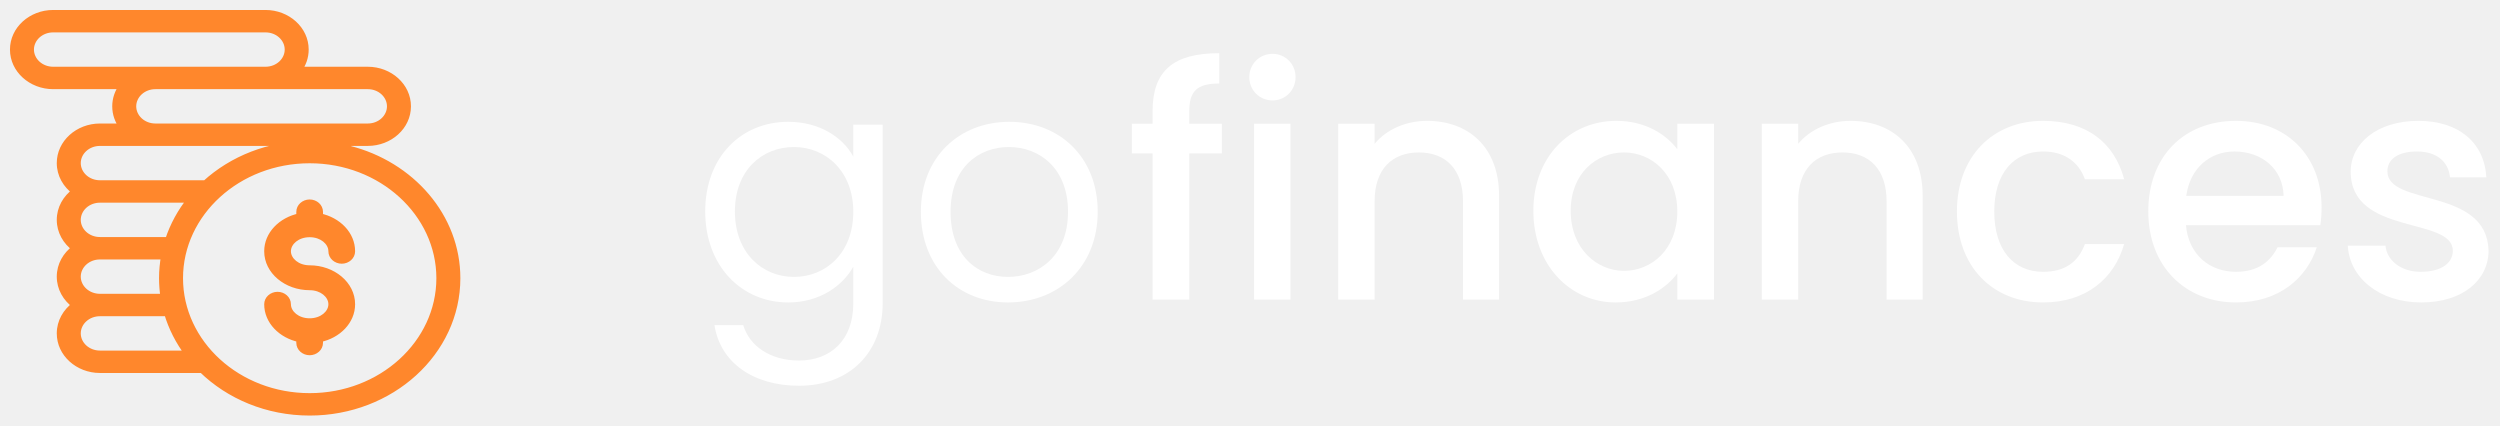
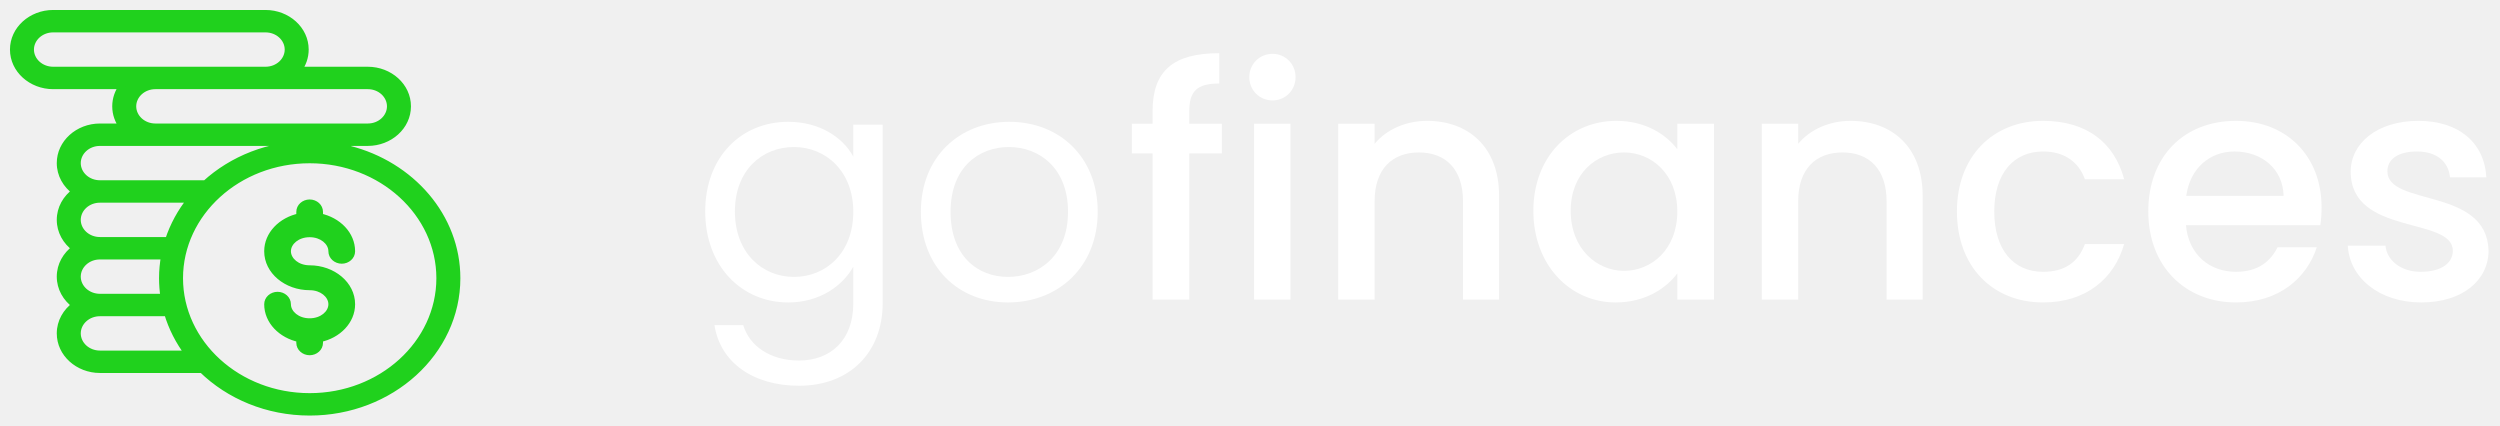
<svg xmlns="http://www.w3.org/2000/svg" width="188" height="32" viewBox="0 0 188 32" fill="none">
-   <path fill-rule="evenodd" clip-rule="evenodd" d="M25.959 10.723C26.072 10.874 26.169 11.036 26.249 11.208C30.926 12.388 34.369 16.296 34.369 20.921C34.369 26.479 29.398 31 23.289 31C20.1 31 17.221 29.767 15.198 27.798H7.517C5.864 27.798 4.519 26.575 4.519 25.071C4.519 24.207 4.963 23.437 5.654 22.937C4.963 22.437 4.519 21.666 4.519 20.802C4.519 19.939 4.963 19.168 5.654 18.668C4.963 18.168 4.519 17.397 4.519 16.534C4.519 15.67 4.963 14.899 5.654 14.399C4.963 13.899 4.519 13.129 4.519 12.265C4.519 10.761 5.864 9.538 7.517 9.538H9.217C8.885 9.099 8.69 8.568 8.69 7.996C8.69 7.424 8.885 6.893 9.217 6.455H3.998C2.345 6.455 1 5.231 1 3.727C1 2.223 2.345 1 3.998 1H19.965C21.618 1 22.963 2.223 22.963 3.727C22.963 4.299 22.768 4.83 22.437 5.269H27.656C29.309 5.269 30.654 6.492 30.654 7.996C30.654 9.5 29.309 10.723 27.656 10.723H25.959ZM29.35 7.996C29.35 7.146 28.59 6.455 27.656 6.455H11.688C10.754 6.455 9.994 7.146 9.994 7.996C9.994 8.846 10.754 9.538 11.688 9.538H23.485H27.656C28.59 9.538 29.35 8.846 29.35 7.996ZM2.303 3.727C2.303 4.577 3.064 5.269 3.998 5.269H19.965C20.9 5.269 21.66 4.577 21.66 3.727C21.66 2.877 20.9 2.186 19.965 2.186H3.998C3.064 2.186 2.303 2.877 2.303 3.727ZM23.485 10.723H7.517C6.583 10.723 5.823 11.415 5.823 12.265C5.823 13.115 6.583 13.806 7.517 13.806H15.449C17.456 11.976 20.23 10.842 23.289 10.842C23.604 10.842 23.916 10.855 24.224 10.878C23.999 10.779 23.747 10.723 23.485 10.723ZM14.335 14.992H7.517C6.583 14.992 5.823 15.684 5.823 16.534C5.823 17.384 6.583 18.075 7.517 18.075H12.66C13.024 16.954 13.595 15.914 14.335 14.992ZM12.361 19.261H7.517C6.583 19.261 5.823 19.952 5.823 20.802C5.823 21.652 6.583 22.344 7.517 22.344H12.321C12.248 21.879 12.21 21.404 12.21 20.921C12.21 20.355 12.262 19.801 12.361 19.261ZM5.823 25.071C5.823 25.921 6.583 26.613 7.517 26.613H14.151C13.45 25.684 12.916 24.645 12.587 23.53H7.517C6.583 23.53 5.823 24.221 5.823 25.071ZM13.513 20.921C13.513 25.825 17.899 29.814 23.289 29.814C28.68 29.814 33.065 25.825 33.065 20.921C33.065 16.017 28.68 12.028 23.289 12.028C17.899 12.028 13.513 16.017 13.513 20.921ZM21.627 18.895C21.627 19.615 22.371 20.201 23.286 20.201C25.033 20.201 26.454 21.403 26.454 22.88C26.454 24.137 25.424 25.194 24.04 25.481V25.778C24.04 26.157 23.703 26.464 23.286 26.464C22.87 26.464 22.532 26.157 22.532 25.778V25.481C21.148 25.194 20.118 24.137 20.118 22.88C20.118 22.501 20.456 22.194 20.873 22.194C21.289 22.194 21.627 22.501 21.627 22.88C21.627 23.6 22.371 24.186 23.286 24.186C24.201 24.186 24.945 23.6 24.945 22.88C24.945 22.159 24.201 21.573 23.286 21.573C21.539 21.573 20.118 20.372 20.118 18.895C20.118 17.637 21.148 16.58 22.532 16.293V15.936C22.532 15.557 22.87 15.25 23.286 15.25C23.703 15.25 24.04 15.557 24.04 15.936V16.293C25.424 16.58 26.454 17.637 26.454 18.895C26.454 19.273 26.116 19.581 25.7 19.581C25.283 19.581 24.945 19.273 24.945 18.895C24.945 18.174 24.201 17.588 23.286 17.588C22.371 17.588 21.627 18.174 21.627 18.895Z" fill="#FF872C" />
-   <path d="M26.249 11.208L26.022 11.312L26.072 11.421L26.187 11.45L26.249 11.208ZM25.959 10.723V10.473H25.458L25.759 10.874L25.959 10.723ZM15.198 27.798L15.372 27.619L15.3 27.548H15.198V27.798ZM5.654 22.937L5.801 23.139L6.081 22.937L5.801 22.734L5.654 22.937ZM5.654 18.668L5.801 18.87L6.081 18.668L5.801 18.465L5.654 18.668ZM5.654 14.399L5.801 14.602L6.081 14.399L5.801 14.197L5.654 14.399ZM9.217 9.538V9.788H9.72L9.416 9.387L9.217 9.538ZM9.217 6.455L9.416 6.605L9.719 6.205H9.217V6.455ZM22.437 5.269L22.237 5.118L21.934 5.519H22.437V5.269ZM15.449 13.806V14.056H15.546L15.617 13.991L15.449 13.806ZM24.224 10.878L24.205 11.127L24.325 10.649L24.224 10.878ZM14.335 14.992L14.53 15.149L14.857 14.742H14.335V14.992ZM12.66 18.075V18.325H12.842L12.898 18.152L12.66 18.075ZM12.361 19.261L12.607 19.306L12.661 19.011H12.361V19.261ZM12.321 22.344V22.594H12.613L12.568 22.305L12.321 22.344ZM14.151 26.613V26.863H14.652L14.35 26.462L14.151 26.613ZM12.587 23.53L12.827 23.459L12.774 23.28H12.587V23.53ZM24.04 25.481L23.99 25.236L23.79 25.278V25.481H24.04ZM22.532 25.481H22.782V25.278L22.583 25.236L22.532 25.481ZM22.532 16.293L22.583 16.538L22.782 16.497V16.293H22.532ZM24.04 16.293H23.79V16.497L23.99 16.538L24.04 16.293ZM26.476 11.103C26.389 10.915 26.282 10.737 26.159 10.573L25.759 10.874C25.862 11.01 25.95 11.157 26.022 11.312L26.476 11.103ZM34.619 20.921C34.619 16.164 31.08 12.169 26.31 10.965L26.187 11.45C30.771 12.607 34.119 16.427 34.119 20.921H34.619ZM23.289 31.25C29.514 31.25 34.619 26.638 34.619 20.921H34.119C34.119 26.319 29.283 30.75 23.289 30.75V31.25ZM15.024 27.977C17.094 29.992 20.035 31.25 23.289 31.25V30.75C20.164 30.75 17.349 29.542 15.372 27.619L15.024 27.977ZM7.517 28.048H15.198V27.548H7.517V28.048ZM4.269 25.071C4.269 26.735 5.749 28.048 7.517 28.048V27.548C5.98 27.548 4.769 26.415 4.769 25.071H4.269ZM5.508 22.734C4.76 23.276 4.269 24.118 4.269 25.071H4.769C4.769 24.297 5.167 23.598 5.801 23.139L5.508 22.734ZM4.269 20.802C4.269 21.756 4.76 22.598 5.508 23.139L5.801 22.734C5.167 22.275 4.769 21.576 4.769 20.802H4.269ZM5.508 18.465C4.76 19.007 4.269 19.849 4.269 20.802H4.769C4.769 20.028 5.167 19.329 5.801 18.87L5.508 18.465ZM4.269 16.534C4.269 17.487 4.76 18.329 5.508 18.87L5.801 18.465C5.167 18.007 4.769 17.308 4.769 16.534H4.269ZM5.508 14.197C4.76 14.738 4.269 15.58 4.269 16.534H4.769C4.769 15.759 5.167 15.06 5.801 14.602L5.508 14.197ZM4.269 12.265C4.269 13.218 4.76 14.06 5.508 14.602L5.801 14.197C5.167 13.738 4.769 13.039 4.769 12.265H4.269ZM7.517 9.288C5.749 9.288 4.269 10.601 4.269 12.265H4.769C4.769 10.921 5.98 9.788 7.517 9.788V9.288ZM9.217 9.288H7.517V9.788H9.217V9.288ZM8.44 7.996C8.44 8.626 8.655 9.209 9.018 9.688L9.416 9.387C9.115 8.988 8.94 8.509 8.94 7.996H8.44ZM9.018 6.304C8.655 6.783 8.44 7.366 8.44 7.996H8.94C8.94 7.483 9.115 7.004 9.416 6.605L9.018 6.304ZM3.998 6.705H9.217V6.205H3.998V6.705ZM0.75 3.727C0.75 5.391 2.23 6.705 3.998 6.705V6.205C2.46 6.205 1.25 5.071 1.25 3.727H0.75ZM3.998 0.75C2.23 0.75 0.75 2.064 0.75 3.727H1.25C1.25 2.383 2.46 1.25 3.998 1.25V0.75ZM19.965 0.75H3.998V1.25H19.965V0.75ZM23.213 3.727C23.213 2.064 21.734 0.75 19.965 0.75V1.25C21.503 1.25 22.713 2.383 22.713 3.727H23.213ZM22.636 5.42C22.998 4.94 23.213 4.357 23.213 3.727H22.713C22.713 4.241 22.539 4.719 22.237 5.118L22.636 5.42ZM27.656 5.019H22.437V5.519H27.656V5.019ZM30.904 7.996C30.904 6.332 29.424 5.019 27.656 5.019V5.519C29.194 5.519 30.404 6.652 30.404 7.996H30.904ZM27.656 10.973C29.424 10.973 30.904 9.66 30.904 7.996H30.404C30.404 9.34 29.194 10.473 27.656 10.473V10.973ZM25.959 10.973H27.656V10.473H25.959V10.973ZM27.656 6.705C28.475 6.705 29.1 7.306 29.1 7.996H29.6C29.6 6.986 28.706 6.205 27.656 6.205V6.705ZM11.688 6.705H27.656V6.205H11.688V6.705ZM10.244 7.996C10.244 7.306 10.869 6.705 11.688 6.705V6.205C10.639 6.205 9.744 6.986 9.744 7.996H10.244ZM11.688 9.288C10.869 9.288 10.244 8.686 10.244 7.996H9.744C9.744 9.006 10.639 9.788 11.688 9.788V9.288ZM23.485 9.288H11.688V9.788H23.485V9.288ZM27.656 9.288H23.485V9.788H27.656V9.288ZM29.1 7.996C29.1 8.686 28.475 9.288 27.656 9.288V9.788C28.706 9.788 29.6 9.006 29.6 7.996H29.1ZM3.998 5.019C3.179 5.019 2.553 4.417 2.553 3.727H2.053C2.053 4.737 2.948 5.519 3.998 5.519V5.019ZM19.965 5.019H3.998V5.519H19.965V5.019ZM21.41 3.727C21.41 4.417 20.785 5.019 19.965 5.019V5.519C21.015 5.519 21.91 4.737 21.91 3.727H21.41ZM19.965 2.436C20.785 2.436 21.41 3.037 21.41 3.727H21.91C21.91 2.718 21.015 1.936 19.965 1.936V2.436ZM3.998 2.436H19.965V1.936H3.998V2.436ZM2.553 3.727C2.553 3.037 3.179 2.436 3.998 2.436V1.936C2.948 1.936 2.053 2.718 2.053 3.727H2.553ZM7.517 10.973H23.485V10.473H7.517V10.973ZM6.073 12.265C6.073 11.575 6.698 10.973 7.517 10.973V10.473C6.468 10.473 5.573 11.255 5.573 12.265H6.073ZM7.517 13.556C6.698 13.556 6.073 12.955 6.073 12.265H5.573C5.573 13.275 6.468 14.056 7.517 14.056V13.556ZM15.449 13.556H7.517V14.056H15.449V13.556ZM23.289 10.592C20.168 10.592 17.334 11.749 15.28 13.622L15.617 13.991C17.578 12.203 20.292 11.092 23.289 11.092V10.592ZM24.243 10.629C23.929 10.605 23.611 10.592 23.289 10.592V11.092C23.598 11.092 23.903 11.104 24.205 11.127L24.243 10.629ZM23.485 10.973C23.712 10.973 23.929 11.021 24.123 11.107L24.325 10.649C24.068 10.536 23.782 10.473 23.485 10.473V10.973ZM7.517 15.242H14.335V14.742H7.517V15.242ZM6.073 16.534C6.073 15.843 6.698 15.242 7.517 15.242V14.742C6.468 14.742 5.573 15.524 5.573 16.534H6.073ZM7.517 17.825C6.698 17.825 6.073 17.224 6.073 16.534H5.573C5.573 17.543 6.468 18.325 7.517 18.325V17.825ZM12.66 17.825H7.517V18.325H12.66V17.825ZM14.14 14.836C13.383 15.78 12.796 16.847 12.422 17.998L12.898 18.152C13.252 17.061 13.809 16.048 14.53 15.149L14.14 14.836ZM7.517 19.511H12.361V19.011H7.517V19.511ZM6.073 20.802C6.073 20.112 6.698 19.511 7.517 19.511V19.011C6.468 19.011 5.573 19.793 5.573 20.802H6.073ZM7.517 22.094C6.698 22.094 6.073 21.492 6.073 20.802H5.573C5.573 21.812 6.468 22.594 7.517 22.594V22.094ZM12.321 22.094H7.517V22.594H12.321V22.094ZM11.96 20.921C11.96 21.417 11.999 21.905 12.074 22.382L12.568 22.305C12.497 21.853 12.46 21.391 12.46 20.921H11.96ZM12.115 19.216C12.014 19.771 11.96 20.34 11.96 20.921H12.46C12.46 20.371 12.511 19.832 12.607 19.306L12.115 19.216ZM7.517 26.363C6.698 26.363 6.073 25.761 6.073 25.071H5.573C5.573 26.081 6.468 26.863 7.517 26.863V26.363ZM14.151 26.363H7.517V26.863H14.151V26.363ZM12.347 23.6C12.685 24.746 13.233 25.812 13.951 26.763L14.35 26.462C13.667 25.557 13.147 24.544 12.827 23.459L12.347 23.6ZM7.517 23.78H12.587V23.28H7.517V23.78ZM6.073 25.071C6.073 24.381 6.698 23.78 7.517 23.78V23.28C6.468 23.28 5.573 24.061 5.573 25.071H6.073ZM23.289 29.564C18.014 29.564 13.763 25.665 13.763 20.921H13.263C13.263 25.985 17.784 30.064 23.289 30.064V29.564ZM32.815 20.921C32.815 25.665 28.564 29.564 23.289 29.564V30.064C28.795 30.064 33.315 25.985 33.315 20.921H32.815ZM23.289 12.278C28.564 12.278 32.815 16.177 32.815 20.921H33.315C33.315 15.857 28.795 11.778 23.289 11.778V12.278ZM13.763 20.921C13.763 16.177 18.014 12.278 23.289 12.278V11.778C17.784 11.778 13.263 15.857 13.263 20.921H13.763ZM23.286 19.951C22.45 19.951 21.877 19.424 21.877 18.895H21.377C21.377 19.805 22.292 20.451 23.286 20.451V19.951ZM26.704 22.88C26.704 21.227 25.13 19.951 23.286 19.951V20.451C24.936 20.451 26.204 21.578 26.204 22.88H26.704ZM24.091 25.726C25.559 25.422 26.704 24.285 26.704 22.88H26.204C26.204 23.989 25.289 24.967 23.99 25.236L24.091 25.726ZM24.29 25.778V25.481H23.79V25.778H24.29ZM23.286 26.714C23.818 26.714 24.29 26.316 24.29 25.778H23.79C23.79 25.997 23.587 26.214 23.286 26.214V26.714ZM22.282 25.778C22.282 26.316 22.754 26.714 23.286 26.714V26.214C22.985 26.214 22.782 25.997 22.782 25.778H22.282ZM22.282 25.481V25.778H22.782V25.481H22.282ZM19.868 22.88C19.868 24.285 21.013 25.422 22.481 25.726L22.583 25.236C21.283 24.967 20.368 23.989 20.368 22.88H19.868ZM20.873 21.944C20.341 21.944 19.868 22.341 19.868 22.88H20.368C20.368 22.661 20.571 22.444 20.873 22.444V21.944ZM21.877 22.88C21.877 22.341 21.404 21.944 20.873 21.944V22.444C21.174 22.444 21.377 22.661 21.377 22.88H21.877ZM23.286 23.936C22.45 23.936 21.877 23.41 21.877 22.88H21.377C21.377 23.791 22.292 24.436 23.286 24.436V23.936ZM24.695 22.88C24.695 23.41 24.122 23.936 23.286 23.936V24.436C24.28 24.436 25.195 23.791 25.195 22.88H24.695ZM23.286 21.823C24.122 21.823 24.695 22.35 24.695 22.88H25.195C25.195 21.969 24.28 21.323 23.286 21.323V21.823ZM19.868 18.895C19.868 20.547 21.442 21.823 23.286 21.823V21.323C21.637 21.323 20.368 20.196 20.368 18.895H19.868ZM22.481 16.048C21.013 16.353 19.868 17.489 19.868 18.895H20.368C20.368 17.785 21.283 16.807 22.583 16.538L22.481 16.048ZM22.282 15.936V16.293H22.782V15.936H22.282ZM23.286 15C22.754 15 22.282 15.397 22.282 15.936H22.782C22.782 15.717 22.985 15.5 23.286 15.5V15ZM24.29 15.936C24.29 15.397 23.818 15 23.286 15V15.5C23.587 15.5 23.79 15.717 23.79 15.936H24.29ZM24.29 16.293V15.936H23.79V16.293H24.29ZM26.704 18.895C26.704 17.489 25.559 16.353 24.091 16.048L23.99 16.538C25.289 16.807 26.204 17.785 26.204 18.895H26.704ZM25.7 19.831C26.232 19.831 26.704 19.433 26.704 18.895H26.204C26.204 19.113 26.001 19.331 25.7 19.331V19.831ZM24.695 18.895C24.695 19.433 25.168 19.831 25.7 19.831V19.331C25.398 19.331 25.195 19.113 25.195 18.895H24.695ZM23.286 17.838C24.122 17.838 24.695 18.364 24.695 18.895H25.195C25.195 17.984 24.28 17.338 23.286 17.338V17.838ZM21.877 18.895C21.877 18.364 22.45 17.838 23.286 17.838V17.338C22.292 17.338 21.377 17.984 21.377 18.895H21.877Z" fill="#FF872C" />
+   <path fill-rule="evenodd" clip-rule="evenodd" d="M25.959 10.723C26.072 10.874 26.169 11.036 26.249 11.208C30.926 12.388 34.369 16.296 34.369 20.921C34.369 26.479 29.398 31 23.289 31C20.1 31 17.221 29.767 15.198 27.798H7.517C5.864 27.798 4.519 26.575 4.519 25.071C4.519 24.207 4.963 23.437 5.654 22.937C4.963 22.437 4.519 21.666 4.519 20.802C4.519 19.939 4.963 19.168 5.654 18.668C4.963 18.168 4.519 17.397 4.519 16.534C4.519 15.67 4.963 14.899 5.654 14.399C4.963 13.899 4.519 13.129 4.519 12.265C4.519 10.761 5.864 9.538 7.517 9.538H9.217C8.885 9.099 8.69 8.568 8.69 7.996C8.69 7.424 8.885 6.893 9.217 6.455H3.998C2.345 6.455 1 5.231 1 3.727C1 2.223 2.345 1 3.998 1H19.965C21.618 1 22.963 2.223 22.963 3.727C22.963 4.299 22.768 4.83 22.437 5.269H27.656C29.309 5.269 30.654 6.492 30.654 7.996C30.654 9.5 29.309 10.723 27.656 10.723H25.959ZM29.35 7.996C29.35 7.146 28.59 6.455 27.656 6.455H11.688C10.754 6.455 9.994 7.146 9.994 7.996C9.994 8.846 10.754 9.538 11.688 9.538H23.485H27.656C28.59 9.538 29.35 8.846 29.35 7.996ZM2.303 3.727C2.303 4.577 3.064 5.269 3.998 5.269H19.965C20.9 5.269 21.66 4.577 21.66 3.727C21.66 2.877 20.9 2.186 19.965 2.186H3.998C3.064 2.186 2.303 2.877 2.303 3.727ZM23.485 10.723H7.517C6.583 10.723 5.823 11.415 5.823 12.265C5.823 13.115 6.583 13.806 7.517 13.806H15.449C17.456 11.976 20.23 10.842 23.289 10.842C23.604 10.842 23.916 10.855 24.224 10.878C23.999 10.779 23.747 10.723 23.485 10.723ZM14.335 14.992H7.517C6.583 14.992 5.823 15.684 5.823 16.534C5.823 17.384 6.583 18.075 7.517 18.075H12.66C13.024 16.954 13.595 15.914 14.335 14.992ZM12.361 19.261H7.517C6.583 19.261 5.823 19.952 5.823 20.802C5.823 21.652 6.583 22.344 7.517 22.344H12.321C12.248 21.879 12.21 21.404 12.21 20.921C12.21 20.355 12.262 19.801 12.361 19.261ZM5.823 25.071C5.823 25.921 6.583 26.613 7.517 26.613H14.151C13.45 25.684 12.916 24.645 12.587 23.53H7.517C6.583 23.53 5.823 24.221 5.823 25.071ZM13.513 20.921C13.513 25.825 17.899 29.814 23.289 29.814C28.68 29.814 33.065 25.825 33.065 20.921C33.065 16.017 28.68 12.028 23.289 12.028C17.899 12.028 13.513 16.017 13.513 20.921ZM21.627 18.895C21.627 19.615 22.371 20.201 23.286 20.201C25.033 20.201 26.454 21.403 26.454 22.88C26.454 24.137 25.424 25.194 24.04 25.481V25.778C24.04 26.157 23.703 26.464 23.286 26.464C22.87 26.464 22.532 26.157 22.532 25.778V25.481C21.148 25.194 20.118 24.137 20.118 22.88C20.118 22.501 20.456 22.194 20.873 22.194C21.289 22.194 21.627 22.501 21.627 22.88C21.627 23.6 22.371 24.186 23.286 24.186C24.201 24.186 24.945 23.6 24.945 22.88C24.945 22.159 24.201 21.573 23.286 21.573C21.539 21.573 20.118 20.372 20.118 18.895C20.118 17.637 21.148 16.58 22.532 16.293V15.936C22.532 15.557 22.87 15.25 23.286 15.25C23.703 15.25 24.04 15.557 24.04 15.936V16.293C25.424 16.58 26.454 17.637 26.454 18.895C26.454 19.273 26.116 19.581 25.7 19.581C25.283 19.581 24.945 19.273 24.945 18.895C24.945 18.174 24.201 17.588 23.286 17.588C22.371 17.588 21.627 18.174 21.627 18.895Z" fill="#20d11d" />
+   <path d="M26.249 11.208L26.022 11.312L26.072 11.421L26.187 11.45L26.249 11.208ZM25.959 10.723V10.473H25.458L25.759 10.874L25.959 10.723ZM15.198 27.798L15.372 27.619L15.3 27.548H15.198V27.798ZM5.654 22.937L5.801 23.139L6.081 22.937L5.801 22.734L5.654 22.937ZM5.654 18.668L5.801 18.87L6.081 18.668L5.801 18.465L5.654 18.668ZM5.654 14.399L5.801 14.602L6.081 14.399L5.801 14.197L5.654 14.399ZM9.217 9.538V9.788H9.72L9.416 9.387L9.217 9.538ZM9.217 6.455L9.416 6.605L9.719 6.205H9.217V6.455ZM22.437 5.269L22.237 5.118L21.934 5.519H22.437V5.269ZM15.449 13.806V14.056H15.546L15.617 13.991L15.449 13.806ZM24.224 10.878L24.205 11.127L24.325 10.649L24.224 10.878ZM14.335 14.992L14.53 15.149L14.857 14.742H14.335V14.992ZM12.66 18.075V18.325H12.842L12.898 18.152L12.66 18.075ZM12.361 19.261L12.607 19.306L12.661 19.011H12.361V19.261ZM12.321 22.344V22.594H12.613L12.568 22.305L12.321 22.344ZM14.151 26.613V26.863H14.652L14.35 26.462L14.151 26.613ZM12.587 23.53L12.827 23.459L12.774 23.28H12.587V23.53ZM24.04 25.481L23.99 25.236L23.79 25.278V25.481H24.04ZM22.532 25.481H22.782V25.278L22.583 25.236L22.532 25.481ZM22.532 16.293L22.583 16.538L22.782 16.497V16.293H22.532ZM24.04 16.293H23.79V16.497L23.99 16.538L24.04 16.293ZM26.476 11.103C26.389 10.915 26.282 10.737 26.159 10.573L25.759 10.874C25.862 11.01 25.95 11.157 26.022 11.312L26.476 11.103ZM34.619 20.921C34.619 16.164 31.08 12.169 26.31 10.965L26.187 11.45C30.771 12.607 34.119 16.427 34.119 20.921H34.619ZM23.289 31.25C29.514 31.25 34.619 26.638 34.619 20.921H34.119C34.119 26.319 29.283 30.75 23.289 30.75V31.25ZM15.024 27.977C17.094 29.992 20.035 31.25 23.289 31.25V30.75C20.164 30.75 17.349 29.542 15.372 27.619L15.024 27.977ZM7.517 28.048H15.198V27.548H7.517V28.048ZM4.269 25.071C4.269 26.735 5.749 28.048 7.517 28.048V27.548C5.98 27.548 4.769 26.415 4.769 25.071H4.269ZM5.508 22.734C4.76 23.276 4.269 24.118 4.269 25.071H4.769C4.769 24.297 5.167 23.598 5.801 23.139L5.508 22.734ZM4.269 20.802C4.269 21.756 4.76 22.598 5.508 23.139L5.801 22.734C5.167 22.275 4.769 21.576 4.769 20.802H4.269ZM5.508 18.465C4.76 19.007 4.269 19.849 4.269 20.802H4.769C4.769 20.028 5.167 19.329 5.801 18.87L5.508 18.465ZM4.269 16.534C4.269 17.487 4.76 18.329 5.508 18.87L5.801 18.465C5.167 18.007 4.769 17.308 4.769 16.534H4.269ZM5.508 14.197C4.76 14.738 4.269 15.58 4.269 16.534H4.769C4.769 15.759 5.167 15.06 5.801 14.602L5.508 14.197ZM4.269 12.265C4.269 13.218 4.76 14.06 5.508 14.602L5.801 14.197C5.167 13.738 4.769 13.039 4.769 12.265H4.269ZM7.517 9.288C5.749 9.288 4.269 10.601 4.269 12.265H4.769C4.769 10.921 5.98 9.788 7.517 9.788V9.288ZM9.217 9.288H7.517V9.788H9.217V9.288ZM8.44 7.996C8.44 8.626 8.655 9.209 9.018 9.688L9.416 9.387C9.115 8.988 8.94 8.509 8.94 7.996H8.44ZM9.018 6.304C8.655 6.783 8.44 7.366 8.44 7.996H8.94C8.94 7.483 9.115 7.004 9.416 6.605L9.018 6.304ZM3.998 6.705H9.217V6.205H3.998V6.705ZM0.75 3.727C0.75 5.391 2.23 6.705 3.998 6.705V6.205C2.46 6.205 1.25 5.071 1.25 3.727H0.75ZM3.998 0.75C2.23 0.75 0.75 2.064 0.75 3.727H1.25C1.25 2.383 2.46 1.25 3.998 1.25V0.75ZM19.965 0.75H3.998V1.25H19.965V0.75ZM23.213 3.727C23.213 2.064 21.734 0.75 19.965 0.75V1.25C21.503 1.25 22.713 2.383 22.713 3.727H23.213ZM22.636 5.42C22.998 4.94 23.213 4.357 23.213 3.727H22.713C22.713 4.241 22.539 4.719 22.237 5.118L22.636 5.42ZM27.656 5.019H22.437V5.519H27.656V5.019ZM30.904 7.996C30.904 6.332 29.424 5.019 27.656 5.019V5.519C29.194 5.519 30.404 6.652 30.404 7.996H30.904ZM27.656 10.973C29.424 10.973 30.904 9.66 30.904 7.996H30.404C30.404 9.34 29.194 10.473 27.656 10.473V10.973ZM25.959 10.973H27.656V10.473H25.959V10.973ZM27.656 6.705C28.475 6.705 29.1 7.306 29.1 7.996H29.6C29.6 6.986 28.706 6.205 27.656 6.205V6.705ZM11.688 6.705H27.656V6.205H11.688V6.705ZM10.244 7.996C10.244 7.306 10.869 6.705 11.688 6.705V6.205C10.639 6.205 9.744 6.986 9.744 7.996H10.244ZM11.688 9.288C10.869 9.288 10.244 8.686 10.244 7.996H9.744C9.744 9.006 10.639 9.788 11.688 9.788V9.288ZM23.485 9.288H11.688V9.788H23.485V9.288ZM27.656 9.288H23.485V9.788H27.656V9.288ZM29.1 7.996C29.1 8.686 28.475 9.288 27.656 9.288V9.788C28.706 9.788 29.6 9.006 29.6 7.996H29.1ZM3.998 5.019C3.179 5.019 2.553 4.417 2.553 3.727H2.053C2.053 4.737 2.948 5.519 3.998 5.519V5.019ZM19.965 5.019H3.998V5.519H19.965V5.019ZM21.41 3.727C21.41 4.417 20.785 5.019 19.965 5.019V5.519C21.015 5.519 21.91 4.737 21.91 3.727H21.41ZM19.965 2.436C20.785 2.436 21.41 3.037 21.41 3.727H21.91C21.91 2.718 21.015 1.936 19.965 1.936V2.436ZM3.998 2.436H19.965V1.936H3.998V2.436ZM2.553 3.727C2.553 3.037 3.179 2.436 3.998 2.436V1.936C2.948 1.936 2.053 2.718 2.053 3.727H2.553ZM7.517 10.973H23.485V10.473H7.517V10.973ZM6.073 12.265C6.073 11.575 6.698 10.973 7.517 10.973V10.473C6.468 10.473 5.573 11.255 5.573 12.265H6.073ZM7.517 13.556C6.698 13.556 6.073 12.955 6.073 12.265H5.573C5.573 13.275 6.468 14.056 7.517 14.056V13.556ZM15.449 13.556H7.517V14.056H15.449V13.556ZM23.289 10.592C20.168 10.592 17.334 11.749 15.28 13.622L15.617 13.991C17.578 12.203 20.292 11.092 23.289 11.092V10.592ZM24.243 10.629C23.929 10.605 23.611 10.592 23.289 10.592V11.092C23.598 11.092 23.903 11.104 24.205 11.127L24.243 10.629ZM23.485 10.973C23.712 10.973 23.929 11.021 24.123 11.107L24.325 10.649C24.068 10.536 23.782 10.473 23.485 10.473V10.973ZM7.517 15.242H14.335V14.742H7.517V15.242ZM6.073 16.534C6.073 15.843 6.698 15.242 7.517 15.242V14.742C6.468 14.742 5.573 15.524 5.573 16.534H6.073ZM7.517 17.825C6.698 17.825 6.073 17.224 6.073 16.534H5.573C5.573 17.543 6.468 18.325 7.517 18.325V17.825ZM12.66 17.825H7.517V18.325H12.66V17.825ZM14.14 14.836C13.383 15.78 12.796 16.847 12.422 17.998L12.898 18.152C13.252 17.061 13.809 16.048 14.53 15.149L14.14 14.836ZM7.517 19.511H12.361V19.011H7.517V19.511ZM6.073 20.802C6.073 20.112 6.698 19.511 7.517 19.511V19.011C6.468 19.011 5.573 19.793 5.573 20.802H6.073ZM7.517 22.094C6.698 22.094 6.073 21.492 6.073 20.802H5.573C5.573 21.812 6.468 22.594 7.517 22.594V22.094ZM12.321 22.094H7.517V22.594H12.321V22.094ZM11.96 20.921C11.96 21.417 11.999 21.905 12.074 22.382L12.568 22.305C12.497 21.853 12.46 21.391 12.46 20.921H11.96ZM12.115 19.216C12.014 19.771 11.96 20.34 11.96 20.921H12.46C12.46 20.371 12.511 19.832 12.607 19.306L12.115 19.216ZM7.517 26.363C6.698 26.363 6.073 25.761 6.073 25.071H5.573C5.573 26.081 6.468 26.863 7.517 26.863V26.363ZM14.151 26.363H7.517V26.863H14.151V26.363ZM12.347 23.6C12.685 24.746 13.233 25.812 13.951 26.763L14.35 26.462C13.667 25.557 13.147 24.544 12.827 23.459L12.347 23.6ZM7.517 23.78H12.587V23.28H7.517V23.78ZM6.073 25.071C6.073 24.381 6.698 23.78 7.517 23.78V23.28C6.468 23.28 5.573 24.061 5.573 25.071H6.073ZM23.289 29.564C18.014 29.564 13.763 25.665 13.763 20.921H13.263C13.263 25.985 17.784 30.064 23.289 30.064V29.564ZM32.815 20.921C32.815 25.665 28.564 29.564 23.289 29.564V30.064C28.795 30.064 33.315 25.985 33.315 20.921H32.815ZM23.289 12.278C28.564 12.278 32.815 16.177 32.815 20.921H33.315C33.315 15.857 28.795 11.778 23.289 11.778V12.278ZM13.763 20.921C13.763 16.177 18.014 12.278 23.289 12.278V11.778C17.784 11.778 13.263 15.857 13.263 20.921H13.763ZM23.286 19.951C22.45 19.951 21.877 19.424 21.877 18.895H21.377C21.377 19.805 22.292 20.451 23.286 20.451V19.951ZM26.704 22.88C26.704 21.227 25.13 19.951 23.286 19.951V20.451C24.936 20.451 26.204 21.578 26.204 22.88H26.704ZM24.091 25.726C25.559 25.422 26.704 24.285 26.704 22.88H26.204C26.204 23.989 25.289 24.967 23.99 25.236L24.091 25.726ZM24.29 25.778V25.481H23.79V25.778H24.29ZM23.286 26.714C23.818 26.714 24.29 26.316 24.29 25.778H23.79C23.79 25.997 23.587 26.214 23.286 26.214V26.714ZM22.282 25.778C22.282 26.316 22.754 26.714 23.286 26.714V26.214C22.985 26.214 22.782 25.997 22.782 25.778H22.282ZM22.282 25.481V25.778H22.782V25.481H22.282ZM19.868 22.88C19.868 24.285 21.013 25.422 22.481 25.726L22.583 25.236C21.283 24.967 20.368 23.989 20.368 22.88H19.868ZM20.873 21.944C20.341 21.944 19.868 22.341 19.868 22.88H20.368C20.368 22.661 20.571 22.444 20.873 22.444V21.944ZM21.877 22.88C21.877 22.341 21.404 21.944 20.873 21.944V22.444C21.174 22.444 21.377 22.661 21.377 22.88H21.877ZM23.286 23.936C22.45 23.936 21.877 23.41 21.877 22.88H21.377C21.377 23.791 22.292 24.436 23.286 24.436V23.936ZM24.695 22.88C24.695 23.41 24.122 23.936 23.286 23.936V24.436C24.28 24.436 25.195 23.791 25.195 22.88H24.695ZM23.286 21.823C24.122 21.823 24.695 22.35 24.695 22.88H25.195C25.195 21.969 24.28 21.323 23.286 21.323V21.823ZM19.868 18.895C19.868 20.547 21.442 21.823 23.286 21.823V21.323C21.637 21.323 20.368 20.196 20.368 18.895H19.868ZM22.481 16.048C21.013 16.353 19.868 17.489 19.868 18.895H20.368C20.368 17.785 21.283 16.807 22.583 16.538L22.481 16.048ZM22.282 15.936V16.293H22.782V15.936H22.282ZM23.286 15C22.754 15 22.282 15.397 22.282 15.936H22.782C22.782 15.717 22.985 15.5 23.286 15.5V15ZM24.29 15.936C24.29 15.397 23.818 15 23.286 15V15.5C23.587 15.5 23.79 15.717 23.79 15.936H24.29ZM24.29 16.293V15.936H23.79V16.293H24.29ZM26.704 18.895C26.704 17.489 25.559 16.353 24.091 16.048L23.99 16.538C25.289 16.807 26.204 17.785 26.204 18.895H26.704ZM25.7 19.831C26.232 19.831 26.704 19.433 26.704 18.895H26.204C26.204 19.113 26.001 19.331 25.7 19.331V19.831ZM24.695 18.895C24.695 19.433 25.168 19.831 25.7 19.831V19.331C25.398 19.331 25.195 19.113 25.195 18.895H24.695ZM23.286 17.838C24.122 17.838 24.695 18.364 24.695 18.895H25.195C25.195 17.984 24.28 17.338 23.286 17.338V17.838ZM21.877 18.895C21.877 18.364 22.45 17.838 23.286 17.838V17.338C22.292 17.338 21.377 17.984 21.377 18.895H21.877Z" fill="#20d11d" />
  <path d="M53.032 15.904C53.032 19.984 55.744 22.744 59.272 22.744C61.672 22.744 63.376 21.472 64.168 20.056V22.816C64.168 25.624 62.416 27.112 60.088 27.112C57.928 27.112 56.368 26.032 55.888 24.448H53.728C54.16 27.256 56.632 29.008 60.088 29.008C63.952 29.008 66.376 26.44 66.376 22.816V9.376H64.168V11.776C63.4 10.36 61.672 9.16 59.272 9.16C55.744 9.16 53.032 11.8 53.032 15.904ZM64.168 15.928C64.168 19.024 62.104 20.824 59.704 20.824C57.304 20.824 55.264 19 55.264 15.904C55.264 12.808 57.304 11.056 59.704 11.056C62.104 11.056 64.168 12.88 64.168 15.928Z" fill="white" />
  <path d="M82.547 15.928C82.547 11.776 79.643 9.16 75.899 9.16C72.179 9.16 69.251 11.776 69.251 15.928C69.251 20.104 72.083 22.744 75.803 22.744C79.547 22.744 82.547 20.104 82.547 15.928ZM71.483 15.928C71.483 12.616 73.571 11.056 75.875 11.056C78.131 11.056 80.315 12.616 80.315 15.928C80.315 19.264 78.083 20.824 75.803 20.824C73.523 20.824 71.483 19.264 71.483 15.928Z" fill="white" />
  <path d="M86.674 22.528H89.434V11.536H91.882V9.304H89.434V8.368C89.434 6.856 90.01 6.28 91.69 6.28V4C88.234 4 86.674 5.32 86.674 8.368V9.304H85.114V11.536H86.674V22.528Z" fill="white" />
  <path d="M94.307 22.528H97.043V9.304H94.307V22.528ZM95.699 7.552C96.659 7.552 97.427 6.784 97.427 5.8C97.427 4.816 96.659 4.048 95.699 4.048C94.715 4.048 93.947 4.816 93.947 5.8C93.947 6.784 94.715 7.552 95.699 7.552Z" fill="white" />
  <path d="M110.019 22.528H112.731V14.728C112.731 11.032 110.403 9.088 107.307 9.088C105.723 9.088 104.259 9.736 103.371 10.816V9.304H100.635V22.528H103.371V15.136C103.371 12.712 104.691 11.464 106.707 11.464C108.699 11.464 110.019 12.712 110.019 15.136V22.528Z" fill="white" />
  <path d="M115.309 15.856C115.309 19.936 118.069 22.744 121.501 22.744C123.709 22.744 125.293 21.688 126.133 20.56V22.528H128.893V9.304H126.133V11.224C125.317 10.144 123.781 9.088 121.549 9.088C118.069 9.088 115.309 11.776 115.309 15.856ZM126.133 15.904C126.133 18.76 124.189 20.368 122.125 20.368C120.085 20.368 118.117 18.712 118.117 15.856C118.117 13 120.085 11.464 122.125 11.464C124.189 11.464 126.133 13.072 126.133 15.904Z" fill="white" />
  <path d="M141.871 22.528H144.583V14.728C144.583 11.032 142.255 9.088 139.159 9.088C137.575 9.088 136.111 9.736 135.223 10.816V9.304H132.487V22.528H135.223V15.136C135.223 12.712 136.543 11.464 138.559 11.464C140.551 11.464 141.871 12.712 141.871 15.136V22.528Z" fill="white" />
  <path d="M147.161 15.904C147.161 20.056 149.849 22.744 153.641 22.744C156.881 22.744 158.993 20.944 159.737 18.352H156.785C156.281 19.72 155.273 20.44 153.641 20.44C151.433 20.44 149.969 18.808 149.969 15.904C149.969 13.024 151.433 11.392 153.641 11.392C155.273 11.392 156.329 12.208 156.785 13.48H159.737C158.993 10.696 156.881 9.088 153.641 9.088C149.849 9.088 147.161 11.776 147.161 15.904Z" fill="white" />
  <path d="M168.031 11.392C170.071 11.392 171.679 12.688 171.727 14.728H164.407C164.695 12.64 166.183 11.392 168.031 11.392ZM174.223 18.592H171.271C170.767 19.624 169.831 20.44 168.151 20.44C166.135 20.44 164.575 19.12 164.383 16.936H174.487C174.559 16.48 174.583 16.048 174.583 15.592C174.583 11.704 171.919 9.088 168.151 9.088C164.239 9.088 161.551 11.752 161.551 15.904C161.551 20.056 164.359 22.744 168.151 22.744C171.391 22.744 173.479 20.896 174.223 18.592Z" fill="white" />
  <path d="M187.14 18.832C186.996 14.056 179.532 15.544 179.532 12.88C179.532 11.992 180.3 11.392 181.764 11.392C183.252 11.392 184.14 12.184 184.236 13.336H186.972C186.828 10.696 184.86 9.088 181.86 9.088C178.74 9.088 176.772 10.792 176.772 12.904C176.772 17.752 184.452 16.264 184.452 18.856C184.452 19.768 183.612 20.44 182.028 20.44C180.516 20.44 179.484 19.552 179.388 18.472H176.556C176.676 20.872 178.908 22.744 182.076 22.744C185.196 22.744 187.14 21.064 187.14 18.832Z" fill="white" />
</svg>
